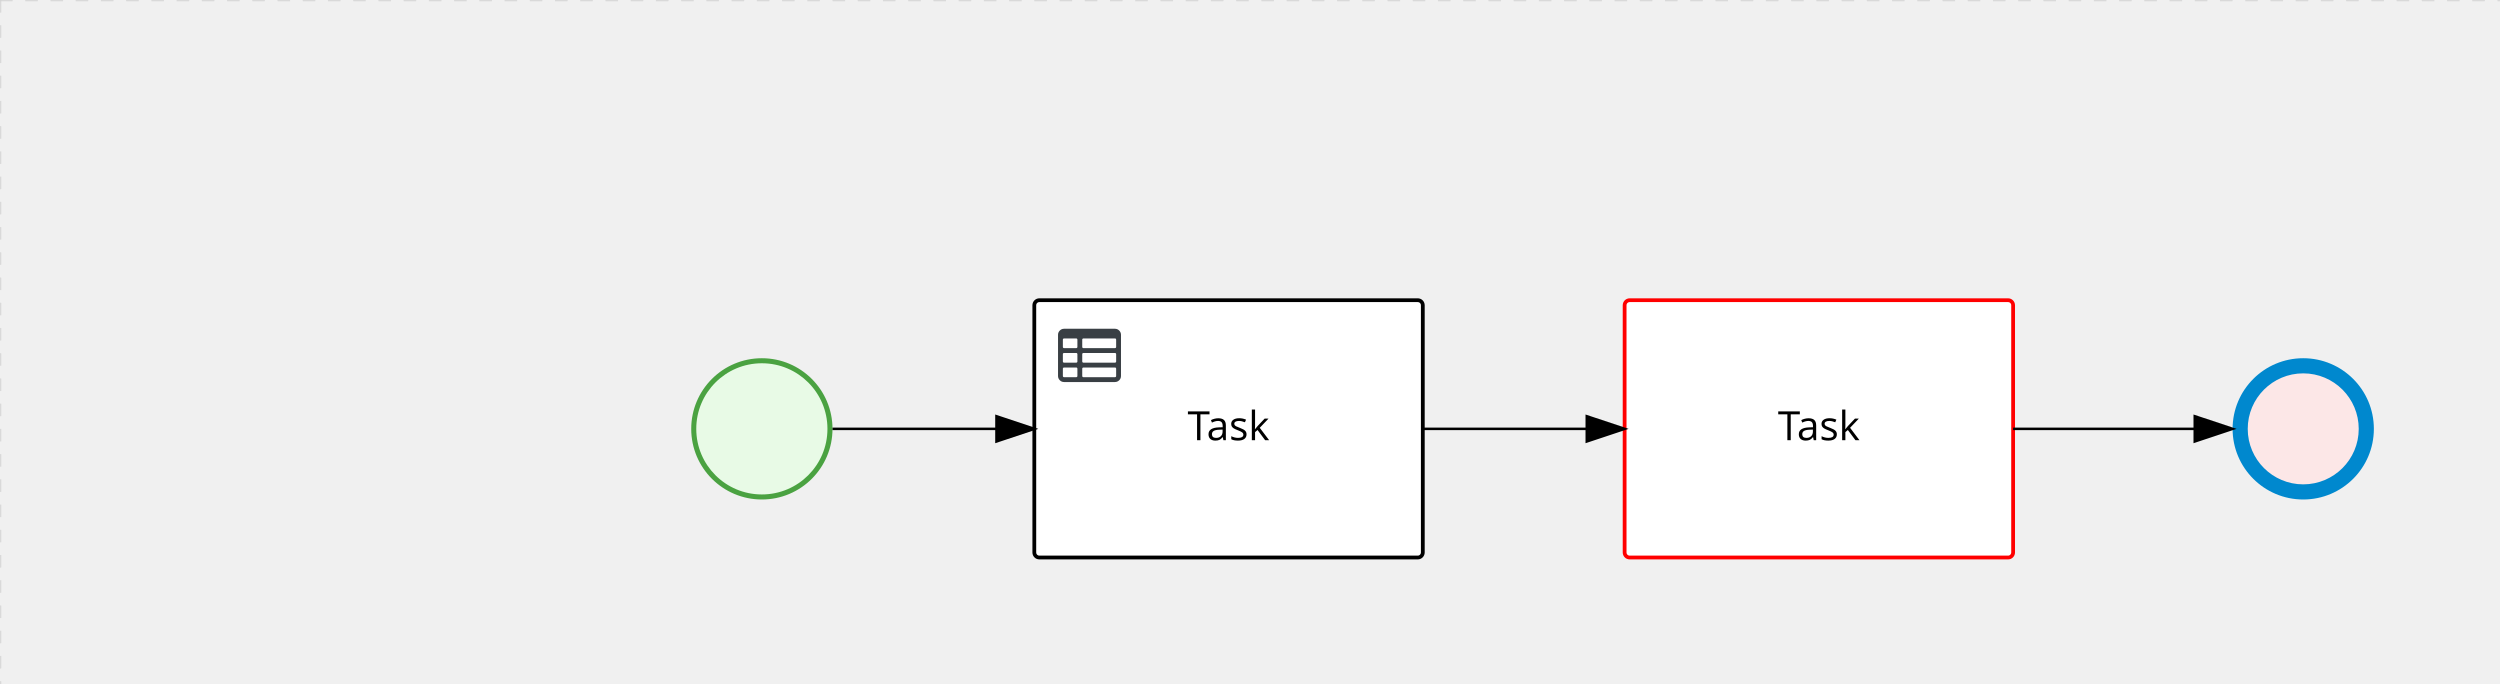
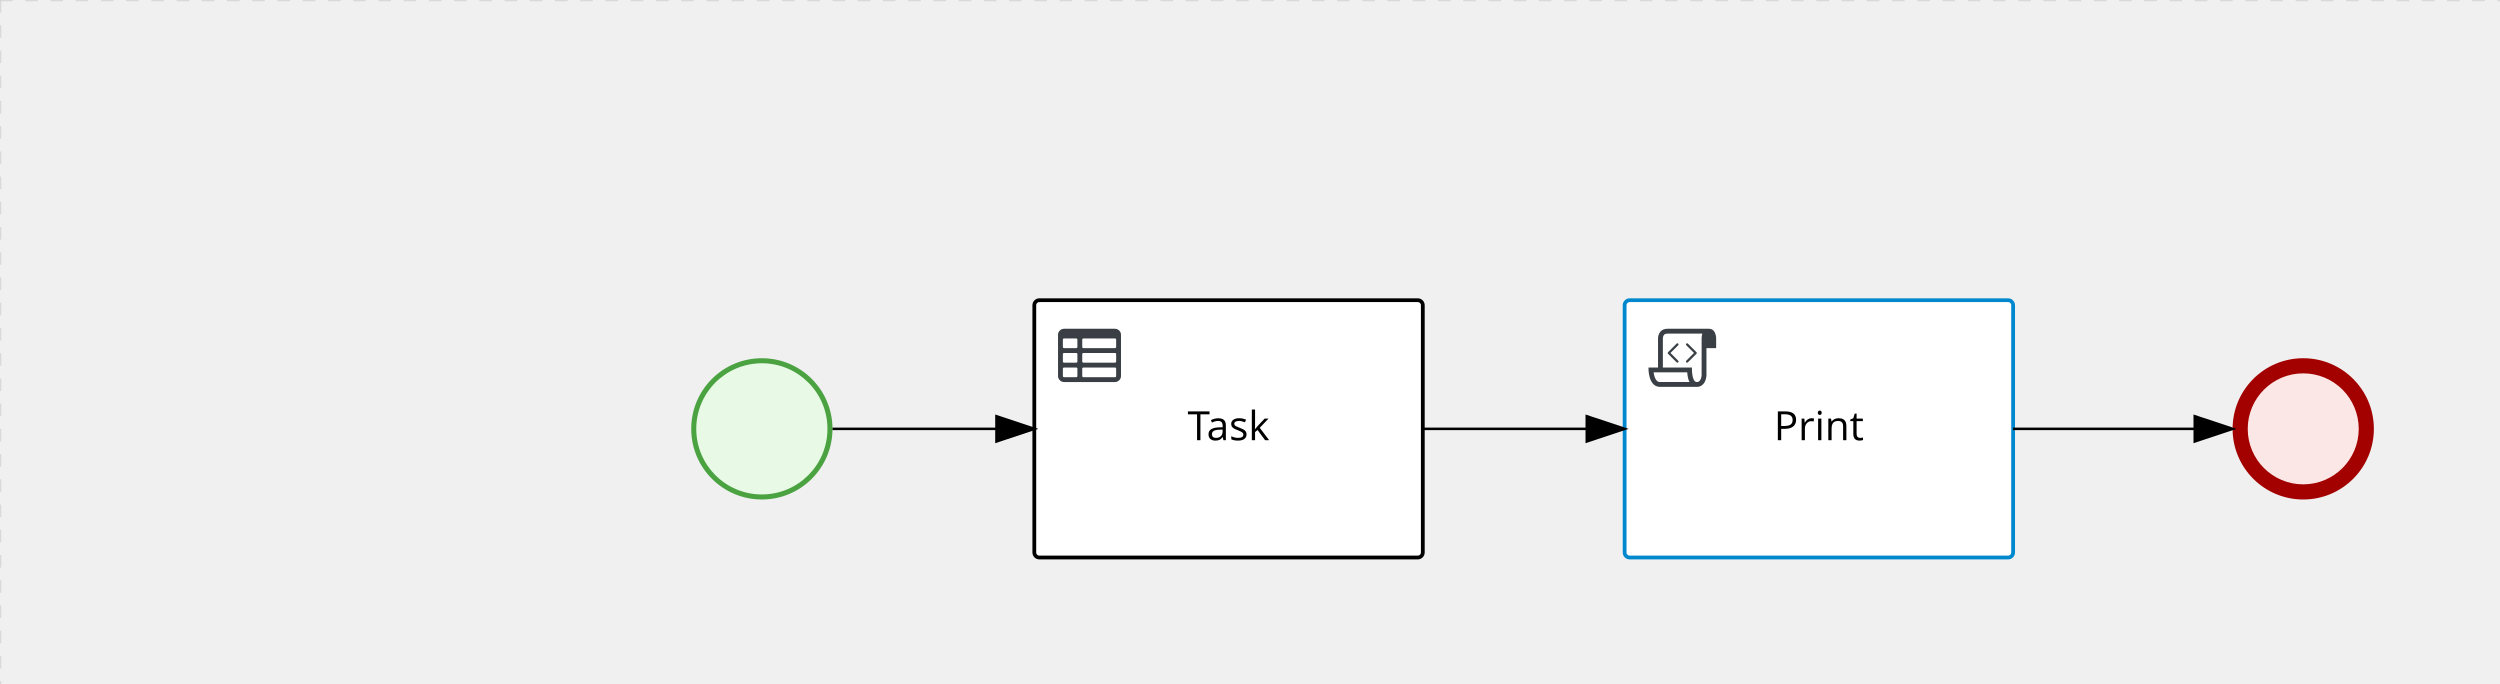
<svg xmlns="http://www.w3.org/2000/svg" version="1.1" width="991" height="271" viewBox="0 0 991 271">
  <defs />
  <g transform="matrix(1,0,0,1,0,0)">
    <g>
      <g>
        <g>
          <path fill="none" stroke="#d3d3d3" paint-order="fill stroke markers" d=" M 0 0 L 1200 0" stroke-miterlimit="10" stroke-opacity="0.8" stroke-dasharray="5" />
        </g>
        <g>
          <path fill="none" stroke="#d3d3d3" paint-order="fill stroke markers" d=" M 0 0 L 0 800" stroke-miterlimit="10" stroke-opacity="0.8" stroke-dasharray="5" />
        </g>
      </g>
      <g id="_045837FA-BB84-4FEB-B7FD-632CAF1FECDD" bpmn2nodeid="_045837FA-BB84-4FEB-B7FD-632CAF1FECDD" transform="matrix(1,0,0,1,410,119)">
        <g>
          <path fill="none" stroke="none" />
        </g>
        <g transform="matrix(1,0,0,1,0,0)">
          <path fill="#ffffff" stroke="none" id="_045837FA-BB84-4FEB-B7FD-632CAF1FECDD?shapeType=BACKGROUND" paint-order="stroke fill markers" d=" M 2 0 L 152 0 L 152 0 A 2 2 0 0 1 154 2 L 154 100 L 154 100 A 2 2 0 0 1 152 102 L 2 102 L 2 102 A 2 2 0 0 1 0 100 L 0 2 L 0 2 A 2 2 0 0 1 2 0 Z" />
        </g>
        <g transform="matrix(1,0,0,1,0,0)">
          <path fill="none" stroke="rgb(0,0,0)" id="_045837FA-BB84-4FEB-B7FD-632CAF1FECDD?shapeType=BORDER&amp;renderType=STROKE" paint-order="fill stroke markers" d=" M 2 0 L 152 0 L 152 0 A 2 2 0 0 1 154 2 L 154 100 L 154 100 A 2 2 0 0 1 152 102 L 2 102 L 2 102 A 2 2 0 0 1 0 100 L 0 2 L 0 2 A 2 2 0 0 1 2 0 Z" stroke-miterlimit="10" stroke-width="1.5" stroke-dasharray="" />
        </g>
        <g>
          <g transform="matrix(0.06,0,0,0.06,9.4,9.4)">
            <g transform="matrix(1,0,0,1,0,0)">
              <path fill="#393f44" stroke="none" id="_045837FA-BB84-4FEB-B7FD-632CAF1FECDDundefined" paint-order="stroke fill markers" d=" M 0 0 M 128 344 L 128 296 C 128 293.7 127.2 291.8 125.8 290.2 C 124.4 288.6 122.4 288 120 288 L 40 288 C 37.7 288 35.8 288.8 34.2 290.2 C 32.6 291.6 32 293.7 32 296 L 32 344 C 32 346.3 32.8 348.2 34.2 349.8 C 35.6 351.4 37.6 352 40 352 L 120 352 C 122.3 352 124.2 351.2 125.8 349.8 C 127.4 348.4 128 346.3 128 344 Z M 0 0 M 128 248 L 128 200 C 128 197.7 127.2 195.8 125.8 194.2 C 124.4 192.6 122.4 192 120 192 L 40 192 C 37.7 192 35.8 192.8 34.2 194.2 C 32.6 195.6 32 197.7 32 200 L 32 248 C 32 250.3 32.8 252.2 34.2 253.8 C 35.6 255.4 37.6 256 40 256 L 120 256 C 122.3 256 124.2 255.2 125.8 253.8 C 127.4 252.4 128 250.3 128 248 Z M 0 0 M 376 352 C 378.3 352 380.2 351.2 381.8 349.8 C 383.4 348.4 384 346.4 384 344 L 384 296 C 384 293.7 383.2 291.8 381.8 290.2 C 380.4 288.6 378.4 288 376 288 L 168 288 C 165.7 288 163.8 288.8 162.2 290.2 C 160.6 291.6 160 293.6 160 296 L 160 344 C 160 346.3 160.8 348.2 162.2 349.8 C 163.6 351.4 165.6 352 168 352 L 376 352 Z M 0 0 M 128 152 L 128 104 C 128 101.7 127.2 99.8 125.8 98.2 C 124.4 96.6 122.3 96 120 96 L 40 96 C 37.7 96 35.8 96.8 34.2 98.2 C 32.6 99.6 32 101.7 32 104 L 32 152 C 32 154.3 32.8 156.2 34.2 157.8 C 35.6 159.4 37.6 160 40 160 L 120 160 C 122.3 160 124.2 159.2 125.8 157.8 C 127.4 156.4 128 154.3 128 152 Z M 0 0 M 376 256 C 378.3 256 380.2 255.2 381.8 253.8 C 383.4 252.4 384 250.4 384 248 L 384 200 C 384 197.7 383.2 195.8 381.8 194.2 C 380.4 192.6 378.4 192 376 192 L 168 192 C 165.7 192 163.8 192.8 162.2 194.2 C 160.6 195.6 160 197.6 160 200 L 160 248 C 160 250.3 160.8 252.2 162.2 253.8 C 163.6 255.4 165.6 256 168 256 L 376 256 Z M 0 0 M 376 160 C 378.3 160 380.2 159.2 381.8 157.8 C 383.4 156.4 384 154.4 384 152 L 384 104 C 384 101.7 383.2 99.8 381.8 98.2 C 380.4 96.6 378.3 96 376 96 L 168 96 C 165.7 96 163.8 96.8 162.2 98.2 C 160.6 99.6 160 101.6 160 104 L 160 152 C 160 154.3 160.8 156.2 162.2 157.8 C 163.6 159.4 165.6 160 168 160 L 376 160 Z M 0 0 M 416 72 L 416 344 C 416 355 412.1 364.4 404.2 372.2 C 396.3 380 387 384 376 384 L 40 384 C 29 384 19.6 380.1 11.8 372.2 C 4 364.3 0 355 0 344 L 0 72 C 0 61 3.9 51.6 11.8 43.8 C 19.7 36 29 32 40 32 L 376 32 C 387 32 396.4 35.9 404.2 43.8 C 412 51.7 416 61 416 72 Z" />
            </g>
          </g>
        </g>
        <g transform="matrix(1,0,0,1,60.75,43.5)">
          <text fill="#000000" stroke="none" font-family="Open Sans" font-size="12pt" font-style="normal" font-weight="normal" text-decoration="normal" x="16.25" y="12" text-anchor="middle" dominant-baseline="alphabetic">Task</text>
        </g>
      </g>
      <g id="_8336B2A3-589A-4786-A71C-B2CBC85F913B" bpmn2nodeid="_8336B2A3-589A-4786-A71C-B2CBC85F913B" transform="matrix(1,0,0,1,274,142)">
        <g>
          <path fill="none" stroke="none" />
        </g>
        <g transform="matrix(0.125,0,0,0.125,0,0)">
          <g transform="matrix(1,0,0,1,0,0)">
            <path fill="#e8fae6" stroke="none" id="_8336B2A3-589A-4786-A71C-B2CBC85F913B?shapeType=BACKGROUND" paint-order="stroke fill markers" d=" M 0 0 M 444 224 C 444 263.9 434.2 300.8 414.4 334.5 C 394.7 368.2 368 394.9 334.4 414.5 C 300.8 434.1 263.9 444 224 444 C 184.1 444 147.2 434.2 113.5 414.4 C 79.8 394.7 53.1 368 33.5 334.4 C 13.9 300.8 4 263.9 4 224 C 4 184.1 13.8 147.2 33.6 113.5 C 53.4 79.8 80.1 53.1 113.6 33.5 C 147.1 13.9 184.1 4 224 4 C 263.9 4 300.8 13.8 334.5 33.6 C 368.2 53.4 394.9 80.1 414.5 113.6 C 434.1 147.1 444 184.1 444 224 Z" />
          </g>
          <g>
            <g transform="matrix(1,0,0,1,0,0)">
              <g transform="matrix(1,0,0,1,0,0)">
                <path fill="#4aa241" stroke="none" id="_8336B2A3-589A-4786-A71C-B2CBC85F913B?shapeType=BORDER&amp;renderType=FILL" paint-order="stroke fill markers" d=" M 0 0 M 224 0 C 100.3 0 0 100.3 0 224 C 0 347.7 100.3 448 224 448 C 347.7 448 448 347.7 448 224 C 448 100.3 347.7 0 224 0 Z M 0 0 M 224 432 C 109.1 432 16 338.9 16 224 C 16 109.1 109.1 16 224 16 C 338.9 16 432 109.1 432 224 C 432 338.9 338.9 432 224 432 Z" />
              </g>
            </g>
          </g>
        </g>
        <g transform="matrix(1,0,0,1,28,61)" />
      </g>
      <g id="_5CF1914B-C550-4E08-99B0-1E2025B4C41C" bpmn2nodeid="_5CF1914B-C550-4E08-99B0-1E2025B4C41C">
        <g>
          <path fill="none" stroke="#000000" paint-order="fill stroke markers" d=" M 330 170 L 395 170" stroke-miterlimit="10" stroke-dasharray="" />
        </g>
        <g transform="matrix(1,0,0,1,330,170)" />
        <g transform="matrix(6.123233995736766e-17,1,-1,6.123233995736766e-17,410,165)">
          <path fill="#000000" stroke="#000000" paint-order="fill stroke markers" d=" M 10 15 L 0 15 L 5 0 Z" stroke-miterlimit="10" stroke-dasharray="" />
        </g>
        <g transform="matrix(1,0,0,1,330,160)" />
      </g>
      <g transform="matrix(1,0,0,1,410,119)" />
      <g transform="matrix(1,0,0,1,274,142)" />
+       <g id="_18762A9E-4513-4455-89D6-30B0F59B0A2C" bpmn2nodeid="_18762A9E-4513-4455-89D6-30B0F59B0A2C" transform="matrix(1,0,0,1,885,142)">
+         <g>
+           <path fill="none" stroke="none" />
+         </g>
+         <g transform="matrix(0.125,0,0,0.125,0,0)">
+           <g transform="matrix(1,0,0,1,0,0)">
+             <path fill="#fce7e7" stroke="none" id="_18762A9E-4513-4455-89D6-30B0F59B0A2C?shapeType=BACKGROUND" paint-order="stroke fill markers" d=" M 0 0 M 444 224 C 444 263.9 434.2 300.8 414.4 334.5 C 394.7 368.2 368 394.9 334.4 414.5 C 300.8 434.1 263.9 444 224 444 C 184.1 444 147.2 434.2 113.5 414.4 C 79.8 394.7 53.1 368 33.5 334.4 C 13.9 300.8 4 263.9 4 224 C 4 184.1 13.8 147.2 33.6 113.5 C 53.4 79.8 80.1 53.1 113.6 33.5 C 147.1 13.9 184.1 4 224 4 C 263.9 4 300.8 13.8 334.5 33.6 C 368.2 53.4 394.9 80.1 414.5 113.6 C 434.1 147.1 444 184.1 444 224 Z" />
+           </g>
+           <g>
+             <g transform="matrix(1,0,0,1,0,0)">
+               <g transform="matrix(1,0,0,1,0,0)">
+                 <path fill="rgb(163,0,0)" stroke="none" id="_18762A9E-4513-4455-89D6-30B0F59B0A2C?shapeType=BORDER&amp;renderType=FILL" paint-order="stroke fill markers" d=" M 0 0 M 224 0 C 100.3 0 0 100.3 0 224 C 0 347.7 100.3 448 224 448 C 347.7 448 448 347.7 448 224 C 448 100.3 347.7 0 224 0 Z M 0 0 M 224 400 C 126.8 400 48 321.2 48 224 C 48 126.8 126.8 48 224 48 C 321.2 48 400 126.8 400 224 C 400 321.2 321.2 400 224 400 Z" />
+               </g>
+             </g>
+           </g>
+         </g>
+         <g transform="matrix(1,0,0,1,28,61)" />
+       </g>
+       <g transform="matrix(1,0,0,1,885,142)" />
      <g id="_021EB8E8-56B8-42D9-8E7C-9C00C5D31045" bpmn2nodeid="_021EB8E8-56B8-42D9-8E7C-9C00C5D31045" transform="matrix(1,0,0,1,644,119)">
        <g>
          <path fill="none" stroke="none" />
        </g>
        <g transform="matrix(1,0,0,1,0,0)">
          <path fill="#ffffff" stroke="none" id="_021EB8E8-56B8-42D9-8E7C-9C00C5D31045?shapeType=BACKGROUND" paint-order="stroke fill markers" d=" M 2 0 L 152 0 L 152 0 A 2 2 0 0 1 154 2 L 154 100 L 154 100 A 2 2 0 0 1 152 102 L 2 102 L 2 102 A 2 2 0 0 1 0 100 L 0 2 L 0 2 A 2 2 0 0 1 2 0 Z" />
        </g>
        <g transform="matrix(1,0,0,1,0,0)">
-           <path fill="none" stroke="rgb(255,0,0)" id="_021EB8E8-56B8-42D9-8E7C-9C00C5D31045?shapeType=BORDER&amp;renderType=STROKE" paint-order="fill stroke markers" d=" M 2 0 L 152 0 L 152 0 A 2 2 0 0 1 154 2 L 154 100 L 154 100 A 2 2 0 0 1 152 102 L 2 102 L 2 102 A 2 2 0 0 1 0 100 L 0 2 L 0 2 A 2 2 0 0 1 2 0 Z" stroke-miterlimit="10" stroke-width="1.5" stroke-dasharray="" />
+           <path fill="none" stroke="rgb(0,136,206)" id="_021EB8E8-56B8-42D9-8E7C-9C00C5D31045?shapeType=BORDER&amp;renderType=STROKE" paint-order="fill stroke markers" d=" M 2 0 L 152 0 L 152 0 A 2 2 0 0 1 154 2 L 154 100 L 154 100 A 2 2 0 0 1 152 102 L 2 102 L 2 102 A 2 2 0 0 1 0 100 L 0 2 L 0 2 A 2 2 0 0 1 2 0 Z" stroke-miterlimit="10" stroke-width="1.5" stroke-dasharray="" />
        </g>
-         <g transform="matrix(1,0,0,1,60.75,43.5)">
-           <text fill="#000000" stroke="none" font-family="Open Sans" font-size="12pt" font-style="normal" font-weight="normal" text-decoration="normal" x="16.25" y="12" text-anchor="middle" dominant-baseline="alphabetic">Task</text>
+         <g>
+           <g transform="matrix(0.06,0,0,0.06,9.4,9.4)">
+             <g transform="matrix(1,0,0,1,0,0)">
+               <path fill="#393f44" stroke="none" id="_021EB8E8-56B8-42D9-8E7C-9C00C5D31045undefined" paint-order="stroke fill markers" d=" M 0 0 M 197.3 130.2 C 194.4 127.3 189.6 127.3 186.7 130.2 L 130.2 186.7 C 127.3 189.6 127.3 194.4 130.2 197.3 L 186.7 253.8 C 188.1 255.3 190.1 256 192 256 C 193.9 256 195.9 255.3 197.3 253.7 C 200.2 250.8 200.2 246 197.3 243.1 L 146.2 192 L 197.3 140.8 C 200.2 137.9 200.2 133.1 197.3 130.2 Z" />
+             </g>
+             <g transform="matrix(1,0,0,1,0,0)">
+               <path fill="#393f44" stroke="none" id="_021EB8E8-56B8-42D9-8E7C-9C00C5D31045undefined" paint-order="stroke fill markers" d=" M 0 0 M 261.3 130.2 C 258.4 127.3 253.6 127.3 250.7 130.2 C 247.8 133.1 247.8 137.9 250.7 140.8 L 301.8 191.9 L 250.7 243 C 247.8 245.9 247.8 250.7 250.7 253.6 C 252.1 255.3 254.1 256 256 256 C 257.9 256 259.9 255.3 261.3 253.8 L 317.8 197.3 C 320.7 194.4 320.7 189.6 317.8 186.7 L 261.3 130.2 Z" />
+             </g>
+             <g transform="matrix(1,0,0,1,0,0)">
+               <path fill="#393f44" stroke="none" id="_021EB8E8-56B8-42D9-8E7C-9C00C5D31045undefined" paint-order="stroke fill markers" d=" M 0 0 M 400 32 C 400 32 152.8 32 128 32 C 62 32 64 96 64 96 L 64 288 L 1 288 C 1 288 -4 416 78 416 L 320 416 C 368 416 384 368 384 336 C 384 314.2 384 224.4 384 160 L 448 160 L 448 96 C 448 96 449 32 400 32 Z M 0 0 M 78 383.9 C 68.5 383.9 61.6 381.1 55.5 374.9 C 43.4 362.4 37.5 339.6 34.9 320 L 256.9 320 C 257.1 322.7 257.3 325.4 257.6 328.2 C 260 351.6 264.7 370.1 271.9 383.9 L 78 383.9 L 78 383.9 Z M 0 0 M 352 336 C 352 345.9 349.6 360.3 342.9 371 C 337.2 380.1 330.4 384 320 384 C 285 384 288 288 288 288 L 96 288 L 96 96 L 96 95.9 L 96 95.1 C 96 90.6 97.6 78.3 104.7 71.2 C 106.5 69.4 111.9 64 128 64 L 356.5 64 C 354.4 72.8 352.8 81.8 352.2 89.9 C 352.2 90.5 352.1 91.1 352.1 91.7 C 352.1 92 352.1 92.3 352.1 92.6 C 352 94.8 352 96 352 96 L 352 160 L 352 336 Z" />
+             </g>
+           </g>
+         </g>
+         <g transform="matrix(1,0,0,1,59.16016,43.5)">
+           <text fill="#000000" stroke="none" font-family="Open Sans" font-size="12pt" font-style="normal" font-weight="normal" text-decoration="normal" x="17.84" y="12" text-anchor="middle" dominant-baseline="alphabetic">Print</text>
        </g>
      </g>
      <g id="_C9A37801-8569-4645-B0A9-E515A7E0A1F5" bpmn2nodeid="_C9A37801-8569-4645-B0A9-E515A7E0A1F5">
        <g>
          <path fill="none" stroke="#000000" paint-order="fill stroke markers" d=" M 564 170 L 629 170" stroke-miterlimit="10" stroke-dasharray="" />
        </g>
        <g transform="matrix(1,0,0,1,564,170)" />
        <g transform="matrix(6.123233995736766e-17,1,-1,6.123233995736766e-17,644,165)">
          <path fill="#000000" stroke="#000000" paint-order="fill stroke markers" d=" M 10 15 L 0 15 L 5 0 Z" stroke-miterlimit="10" stroke-dasharray="" />
        </g>
        <g transform="matrix(1,0,0,1,564,160)" />
      </g>
-       <g transform="matrix(1,0,0,1,644,119)" />
-       <g id="_18762A9E-4513-4455-89D6-30B0F59B0A2C" bpmn2nodeid="_18762A9E-4513-4455-89D6-30B0F59B0A2C" transform="matrix(1,0,0,1,885,142)">
-         <g>
-           <path fill="none" stroke="none" />
-         </g>
-         <g transform="matrix(0.125,0,0,0.125,0,0)">
-           <g transform="matrix(1,0,0,1,0,0)">
-             <path fill="#fce7e7" stroke="none" id="_18762A9E-4513-4455-89D6-30B0F59B0A2C?shapeType=BACKGROUND" paint-order="stroke fill markers" d=" M 0 0 M 444 224 C 444 263.9 434.2 300.8 414.4 334.5 C 394.7 368.2 368 394.9 334.4 414.5 C 300.8 434.1 263.9 444 224 444 C 184.1 444 147.2 434.2 113.5 414.4 C 79.8 394.7 53.1 368 33.5 334.4 C 13.9 300.8 4 263.9 4 224 C 4 184.1 13.8 147.2 33.6 113.5 C 53.4 79.8 80.1 53.1 113.6 33.5 C 147.1 13.9 184.1 4 224 4 C 263.9 4 300.8 13.8 334.5 33.6 C 368.2 53.4 394.9 80.1 414.5 113.6 C 434.1 147.1 444 184.1 444 224 Z" />
-           </g>
-           <g>
-             <g transform="matrix(1,0,0,1,0,0)">
-               <g transform="matrix(1,0,0,1,0,0)">
-                 <path fill="rgb(0,136,206)" stroke="none" id="_18762A9E-4513-4455-89D6-30B0F59B0A2C?shapeType=BORDER&amp;renderType=FILL" paint-order="stroke fill markers" d=" M 0 0 M 224 0 C 100.3 0 0 100.3 0 224 C 0 347.7 100.3 448 224 448 C 347.7 448 448 347.7 448 224 C 448 100.3 347.7 0 224 0 Z M 0 0 M 224 400 C 126.8 400 48 321.2 48 224 C 48 126.8 126.8 48 224 48 C 321.2 48 400 126.8 400 224 C 400 321.2 321.2 400 224 400 Z" />
-               </g>
-             </g>
-           </g>
-         </g>
-         <g transform="matrix(1,0,0,1,28,61)" />
-       </g>
      <g id="_2A8E6F11-26EF-4802-B8E1-6560572DBB88" bpmn2nodeid="_2A8E6F11-26EF-4802-B8E1-6560572DBB88">
        <g>
          <path fill="none" stroke="rgb(0,0,0)" paint-order="fill stroke markers" d=" M 798 170 L 870 170" stroke-miterlimit="10" stroke-dasharray="" />
        </g>
        <g transform="matrix(1,0,0,1,798,170)" />
        <g transform="matrix(6.123233995736766e-17,1,-1,6.123233995736766e-17,885,165)">
          <path fill="rgb(0,0,0)" stroke="rgb(0,0,0)" paint-order="fill stroke markers" d=" M 10 15 L 0 15 L 5 0 Z" stroke-miterlimit="10" stroke-dasharray="" />
        </g>
        <g transform="matrix(1,0,0,1,798,160)" />
      </g>
-       <g transform="matrix(1,0,0,1,885,142)" />
+       <g transform="matrix(1,0,0,1,644,119)" />
    </g>
  </g>
</svg>
